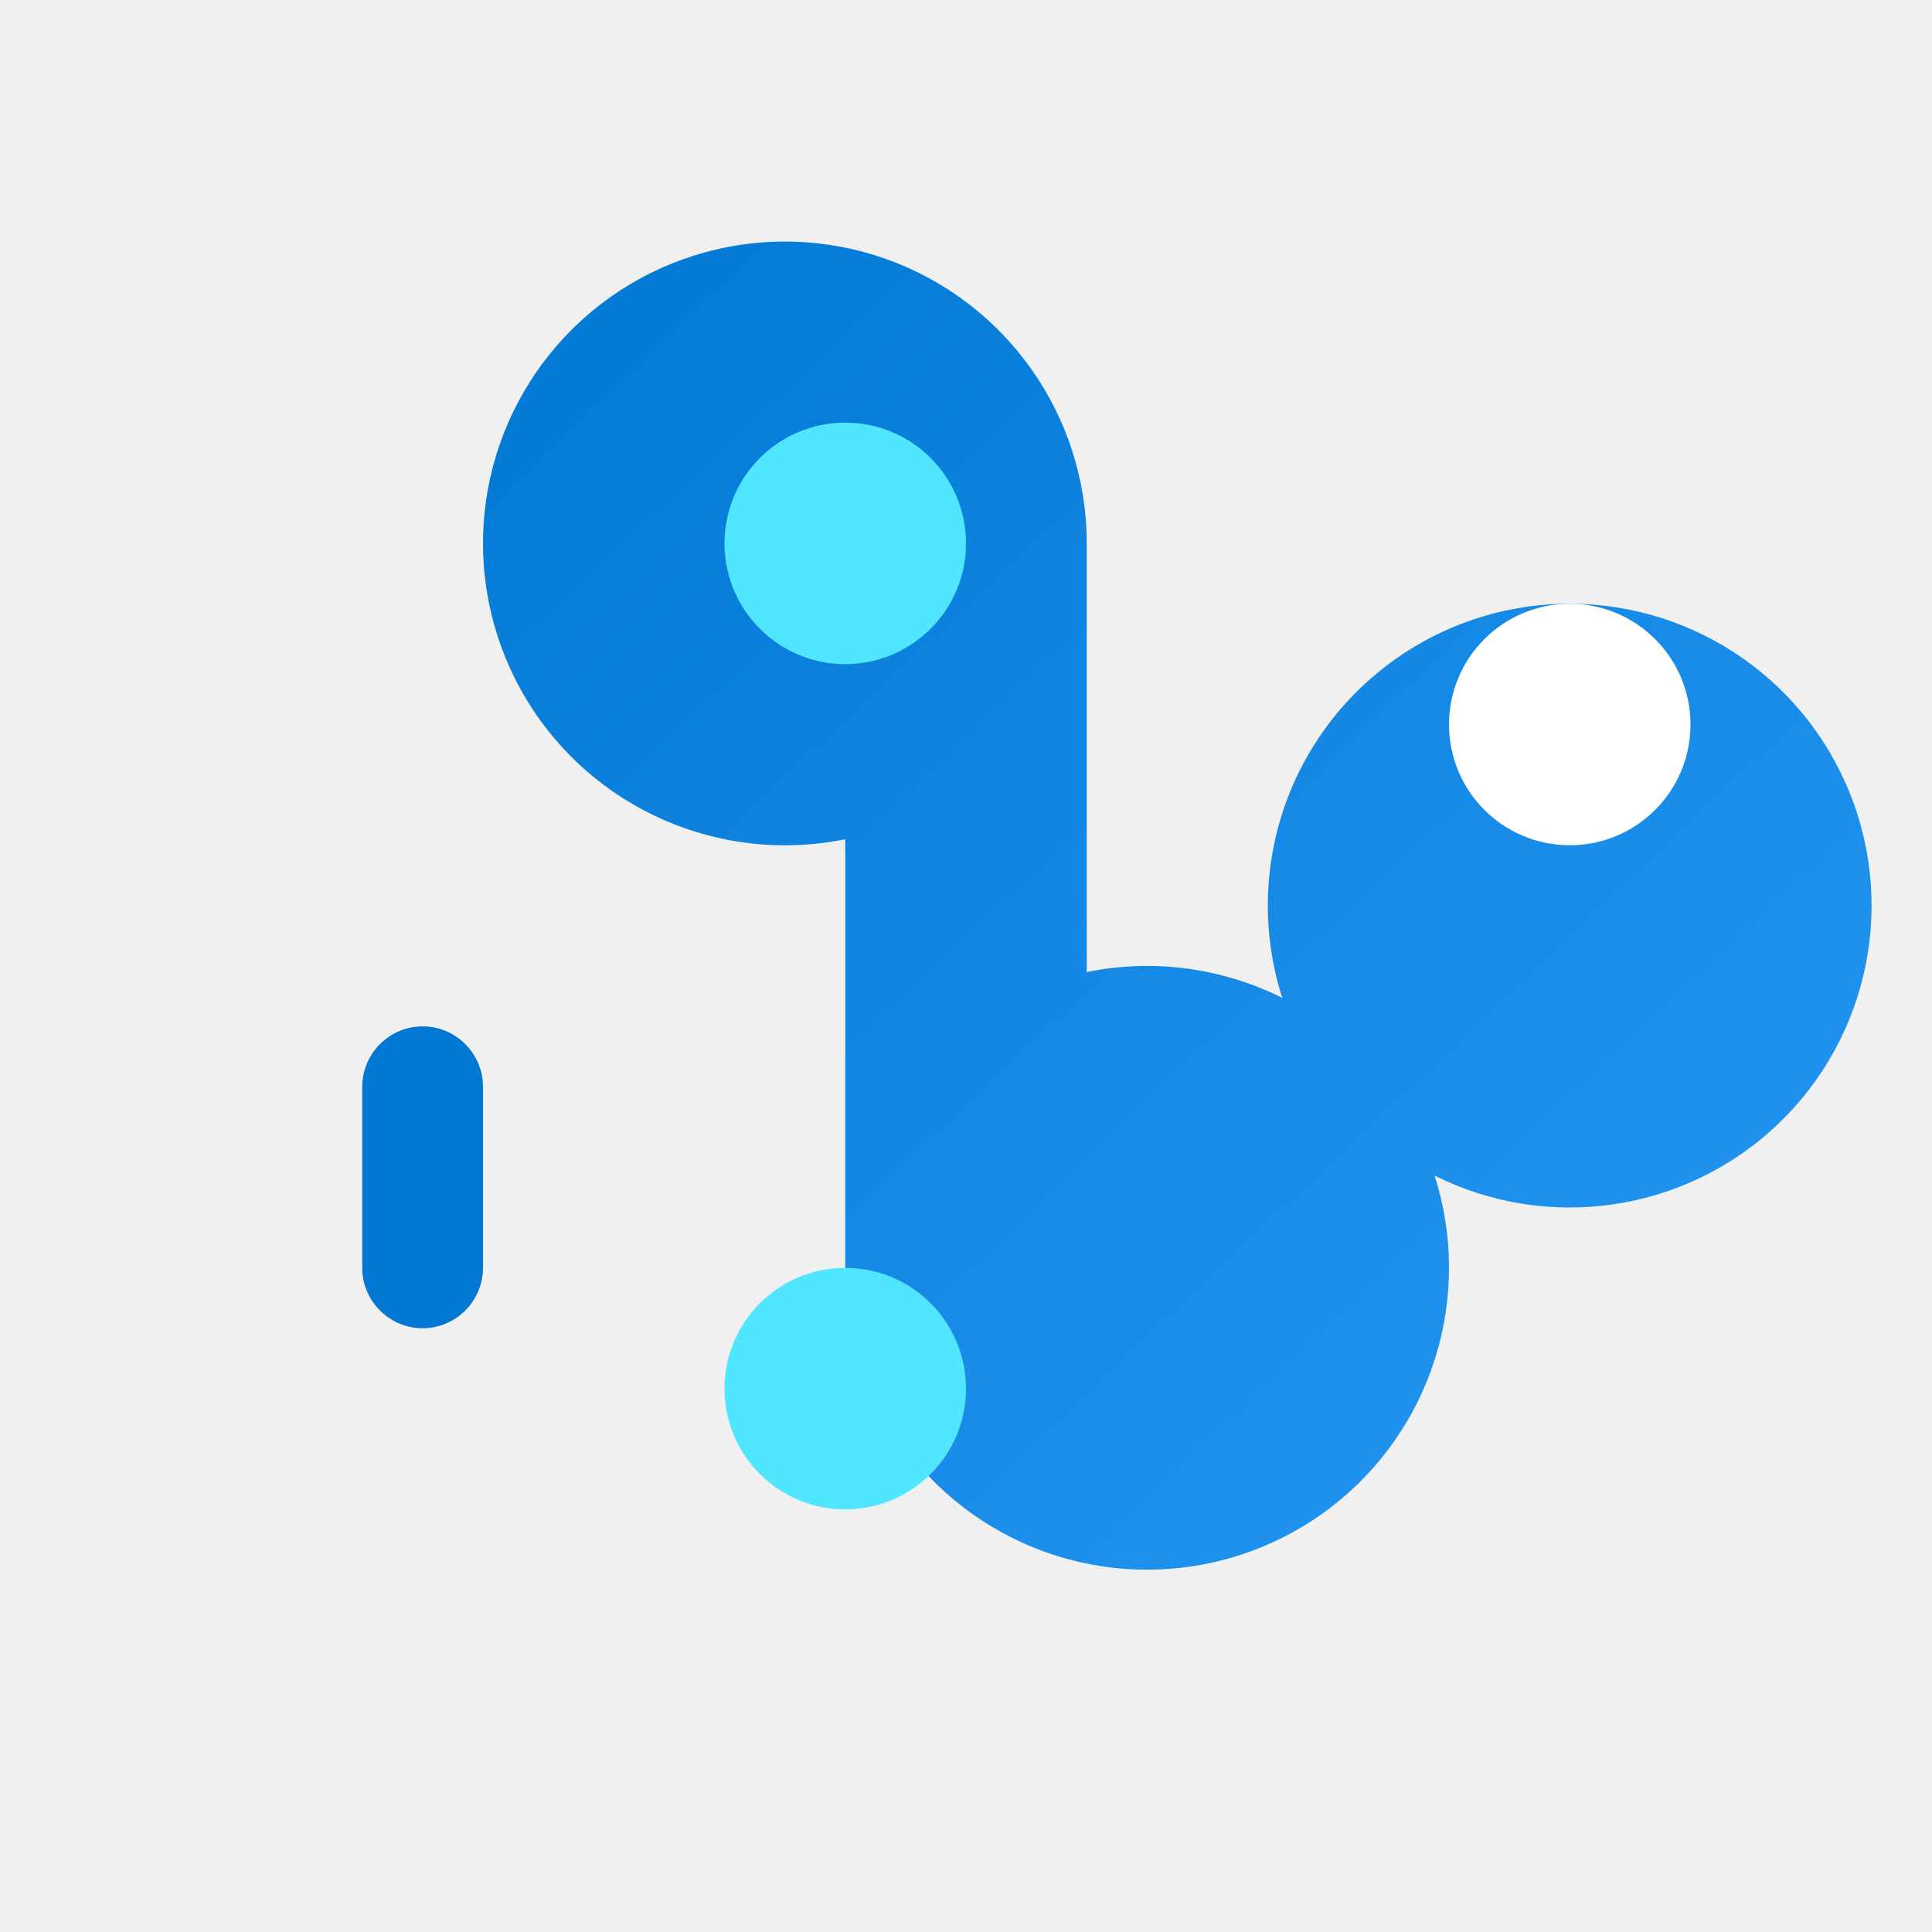
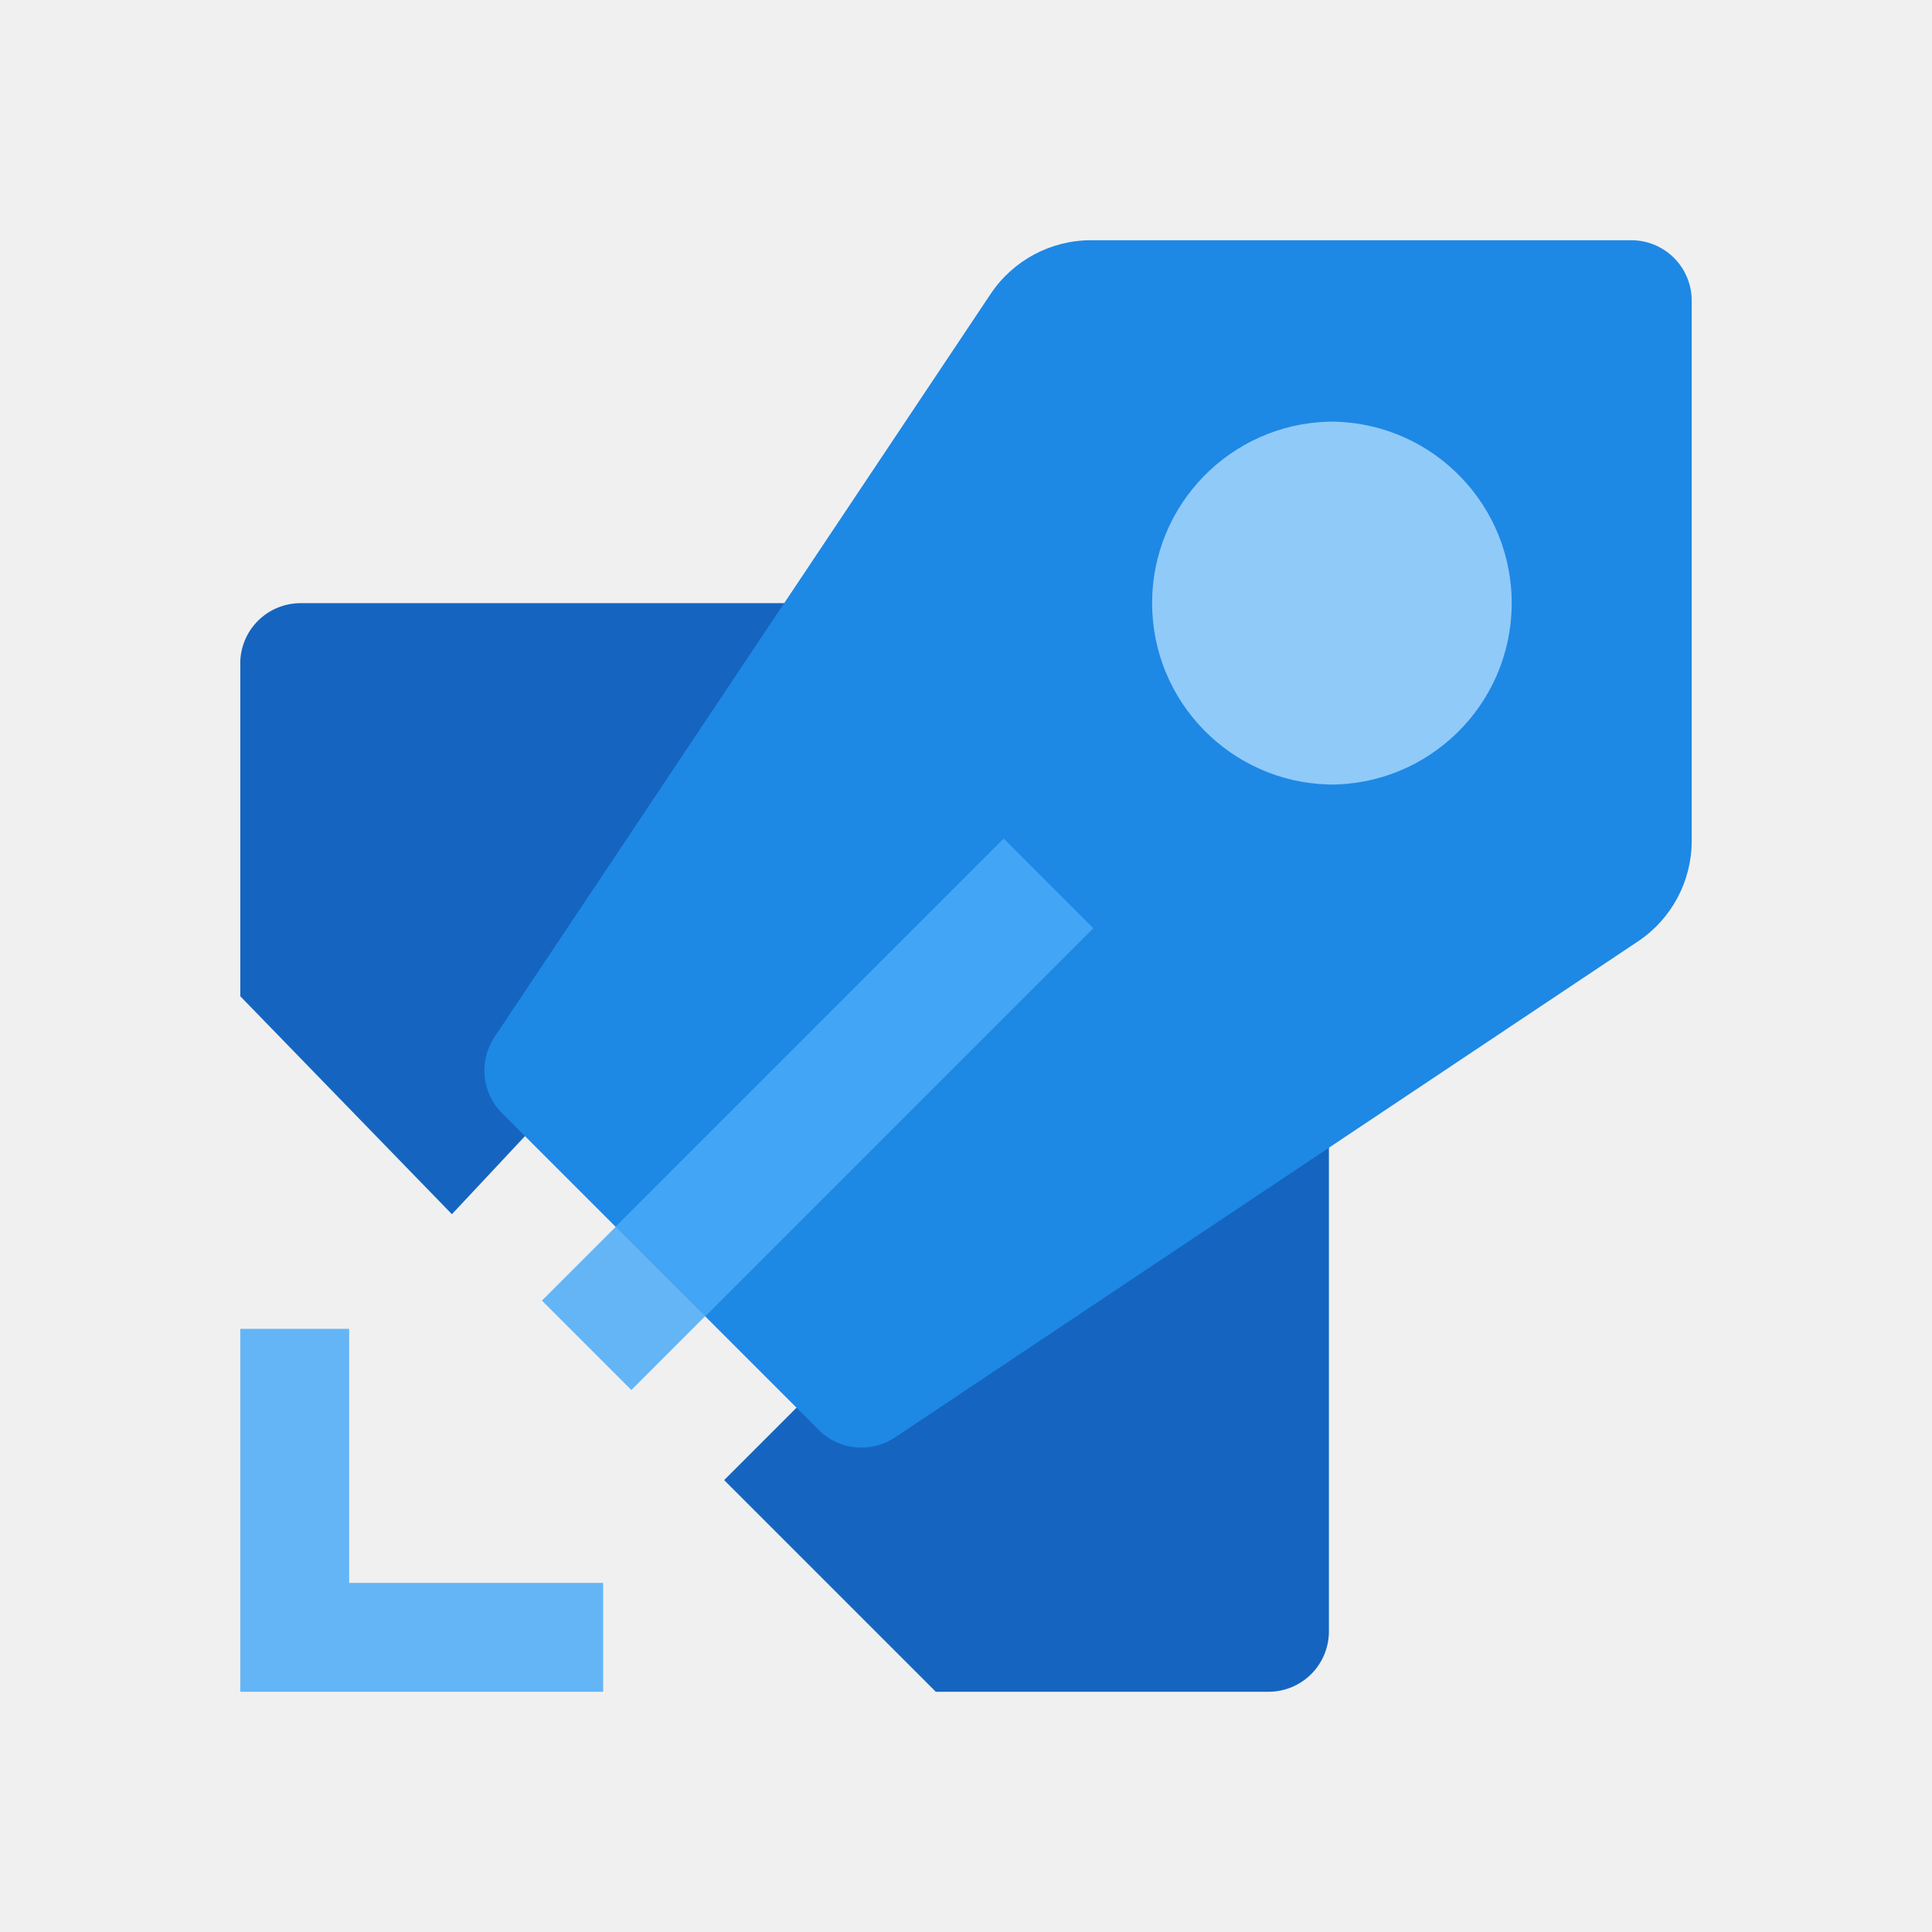
- <svg xmlns="http://www.w3.org/2000/svg" viewBox="0 0 64 64">
-   <defs>
-     <linearGradient id="pipelineGrad" x1="0%" y1="0%" x2="100%" y2="100%">
-       <stop offset="0%" stop-color="#0078D4" />
-       <stop offset="100%" stop-color="#2899F5" />
-     </linearGradient>
-     <linearGradient id="rocketGrad" x1="0%" y1="0%" x2="100%" y2="100%">
-       <stop offset="0%" stop-color="#50E6FF" />
-       <stop offset="100%" stop-color="#0078D4" />
-     </linearGradient>
-   </defs>
-   <path d="M52 20a10 10 0 0 0-9.8 8H36V18a10 10 0 1 0-8 9.8V42a10 10 0 1 0 8-9.8V28h6.2A10 10 0 1 0 52 20z" fill="url(#pipelineGrad)" />
-   <circle cx="28" cy="18" r="4" fill="#50E6FF" />
-   <circle cx="28" cy="46" r="4" fill="#50E6FF" />
-   <circle cx="52" cy="24" r="4" fill="#ffffff" />
-   <path d="M14 34c-1.1 0-2 .9-2 2v6c0 1.1.9 2 2 2s2-.9 2-2v-6c0-1.1-.9-2-2-2z" fill="#0078D4" />
+ <svg xmlns="http://www.w3.org/2000/svg" viewBox="0 0 32 32">
+   <path fill="#64b5f6" d="M3.98 22.01h1.803v4.208H9.99v1.803H3.98Z" />
+   <path fill="#1565c0" d="M3.98 10.991v5.51l3.505 3.61 1.503-1.606 4.508 4.508-1.502 1.502 3.506 3.506h5.51a1 1 0 0 0 1.001-1.002v-8.014L12.995 9.99H4.982a1 1 0 0 0-1.003 1.001Z" />
+   <path fill="#1e88e5" d="M8.317 18.44a1 1 0 0 1-.125-1.265L16.407 4.87a2 2 0 0 1 1.666-.891h8.946A1 1 0 0 1 28.02 4.98v8.946a2 2 0 0 1-.891 1.667l-12.305 8.215a1 1 0 0 1-1.265-.126Z" />
+   <path fill="#64b5f6" d="m8.976 21.542 7.648-7.648 1.48 1.481-7.647 7.648Z" />
+   <path fill="#42a5f5" d="m11.68 21.801-1.481-1.48 6.426-6.427 1.48 1.481Z" />
+   <path fill="#90caf9" d="M22.011 12.995a3.006 3.006 0 0 0 .096-6.011h-.096a3.006 3.006 0 0 0 0 6.01Z" />
</svg>
